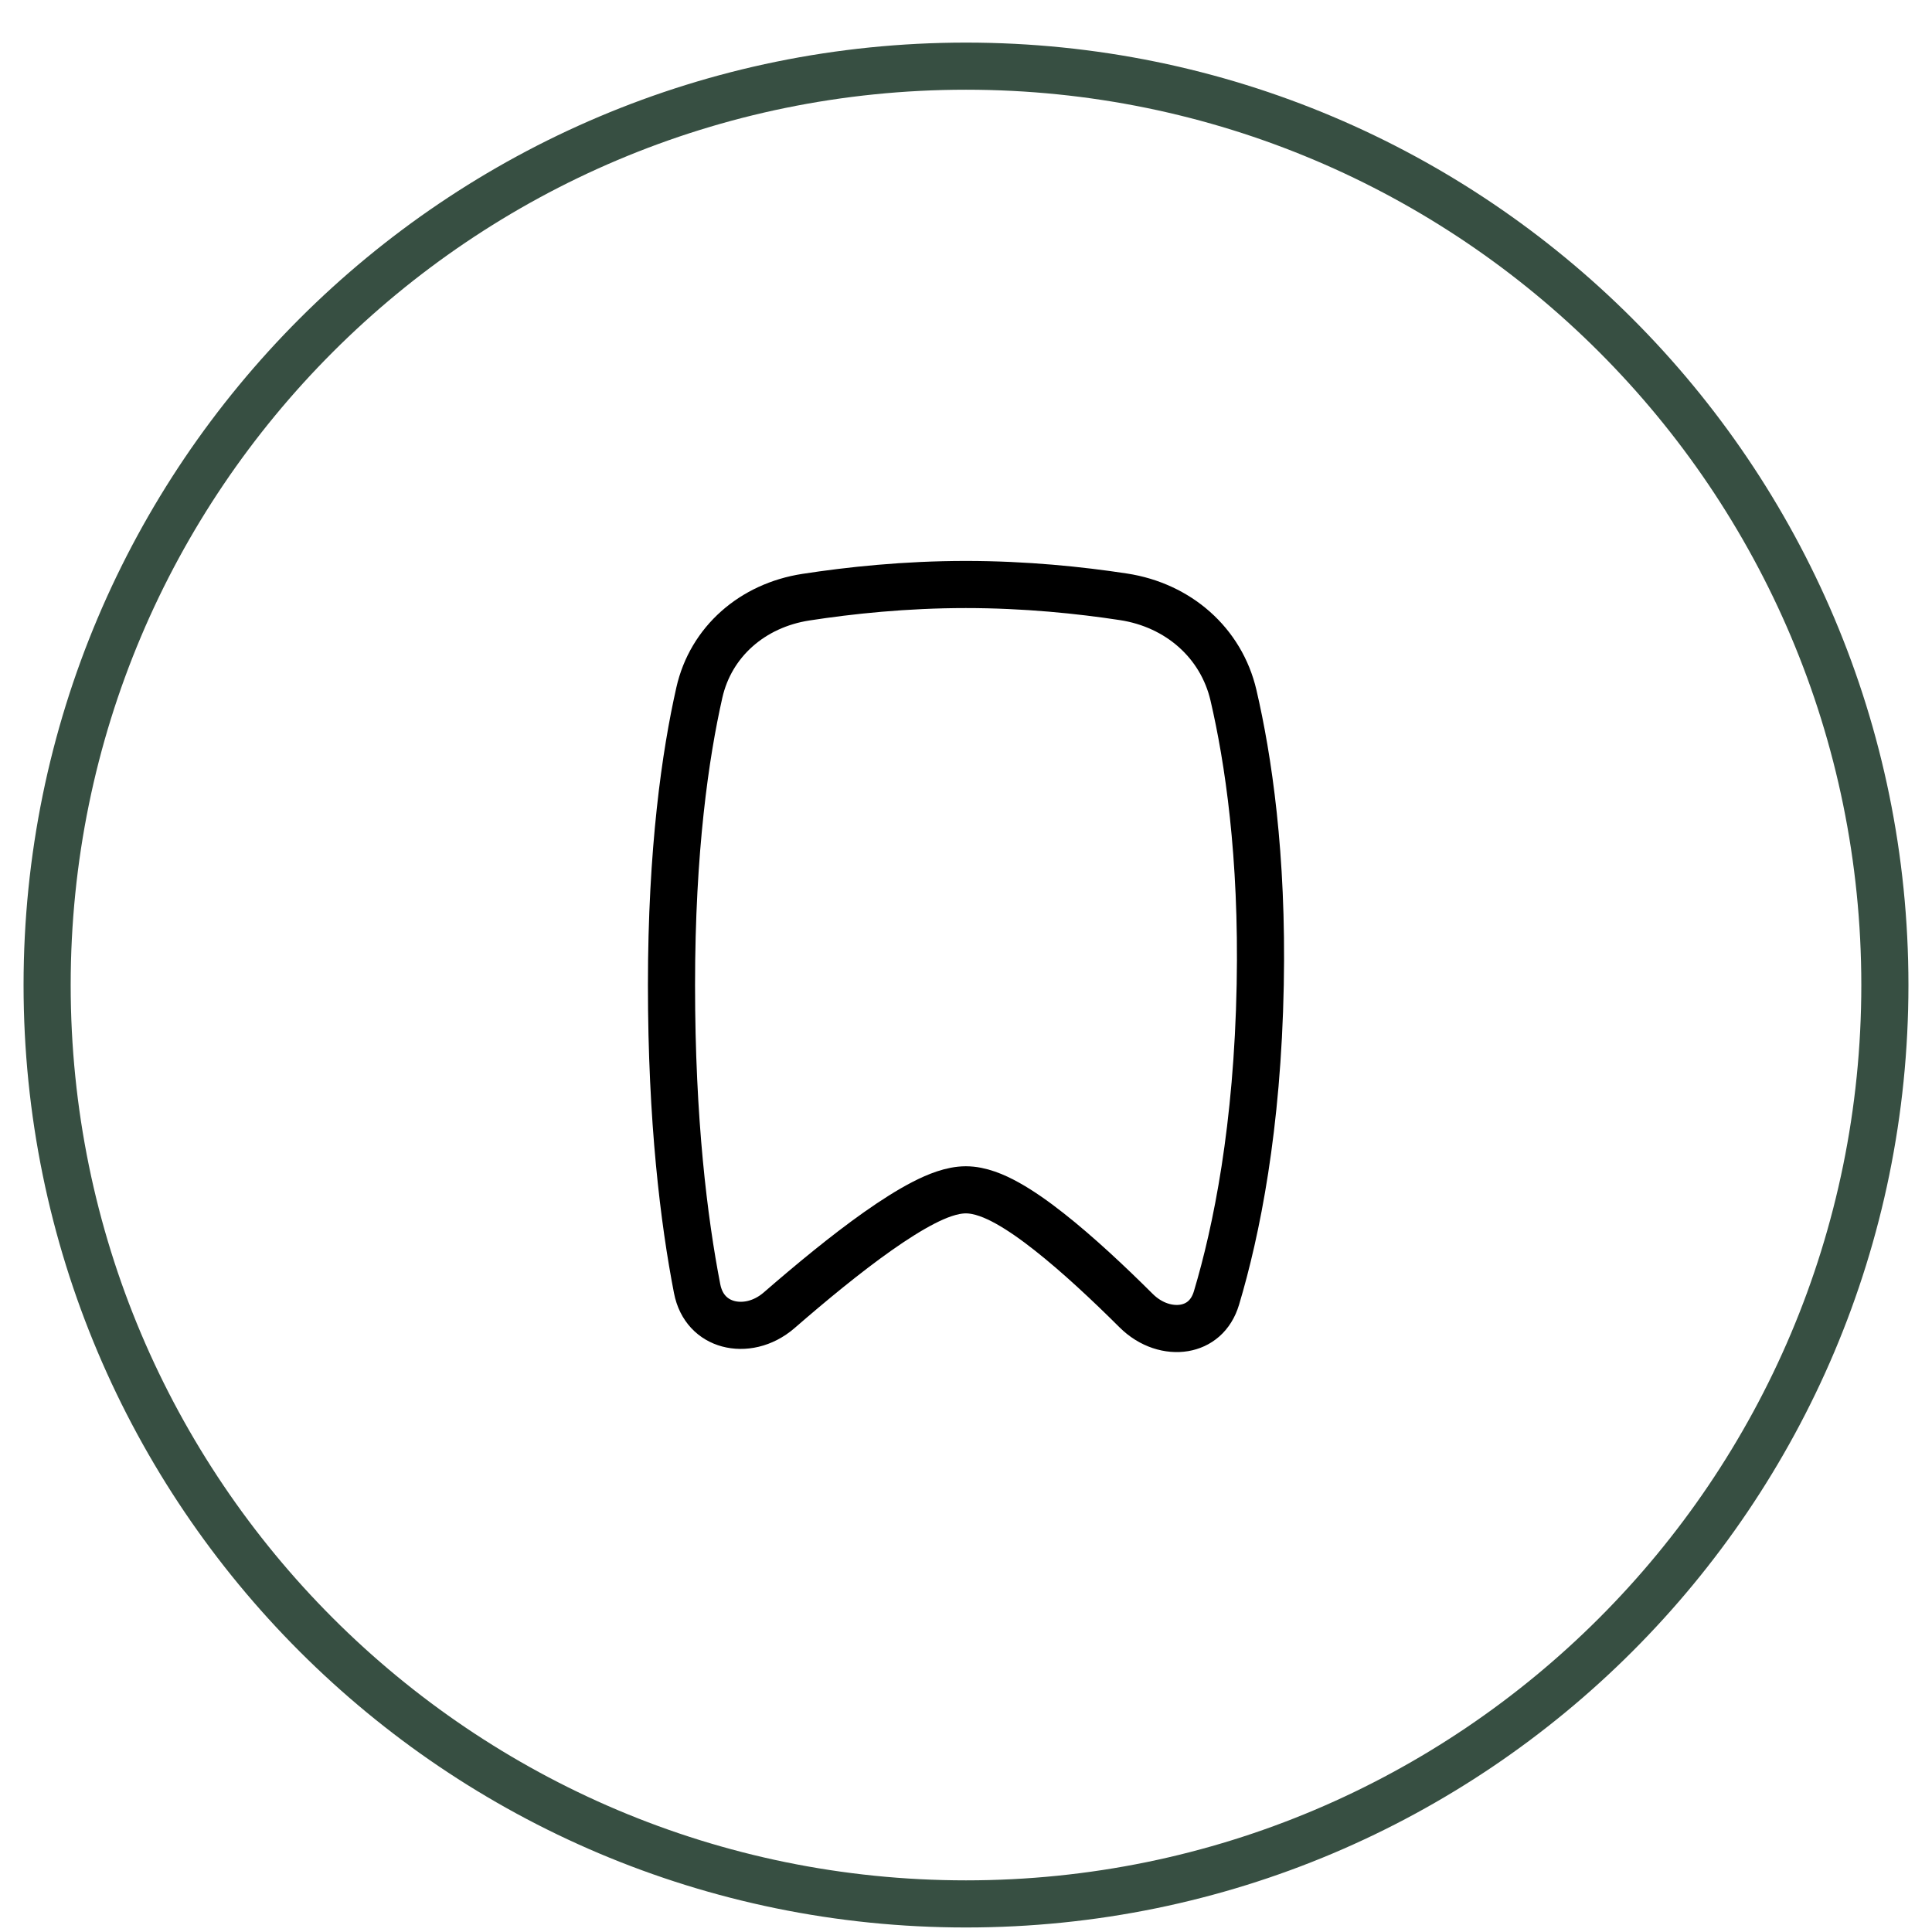
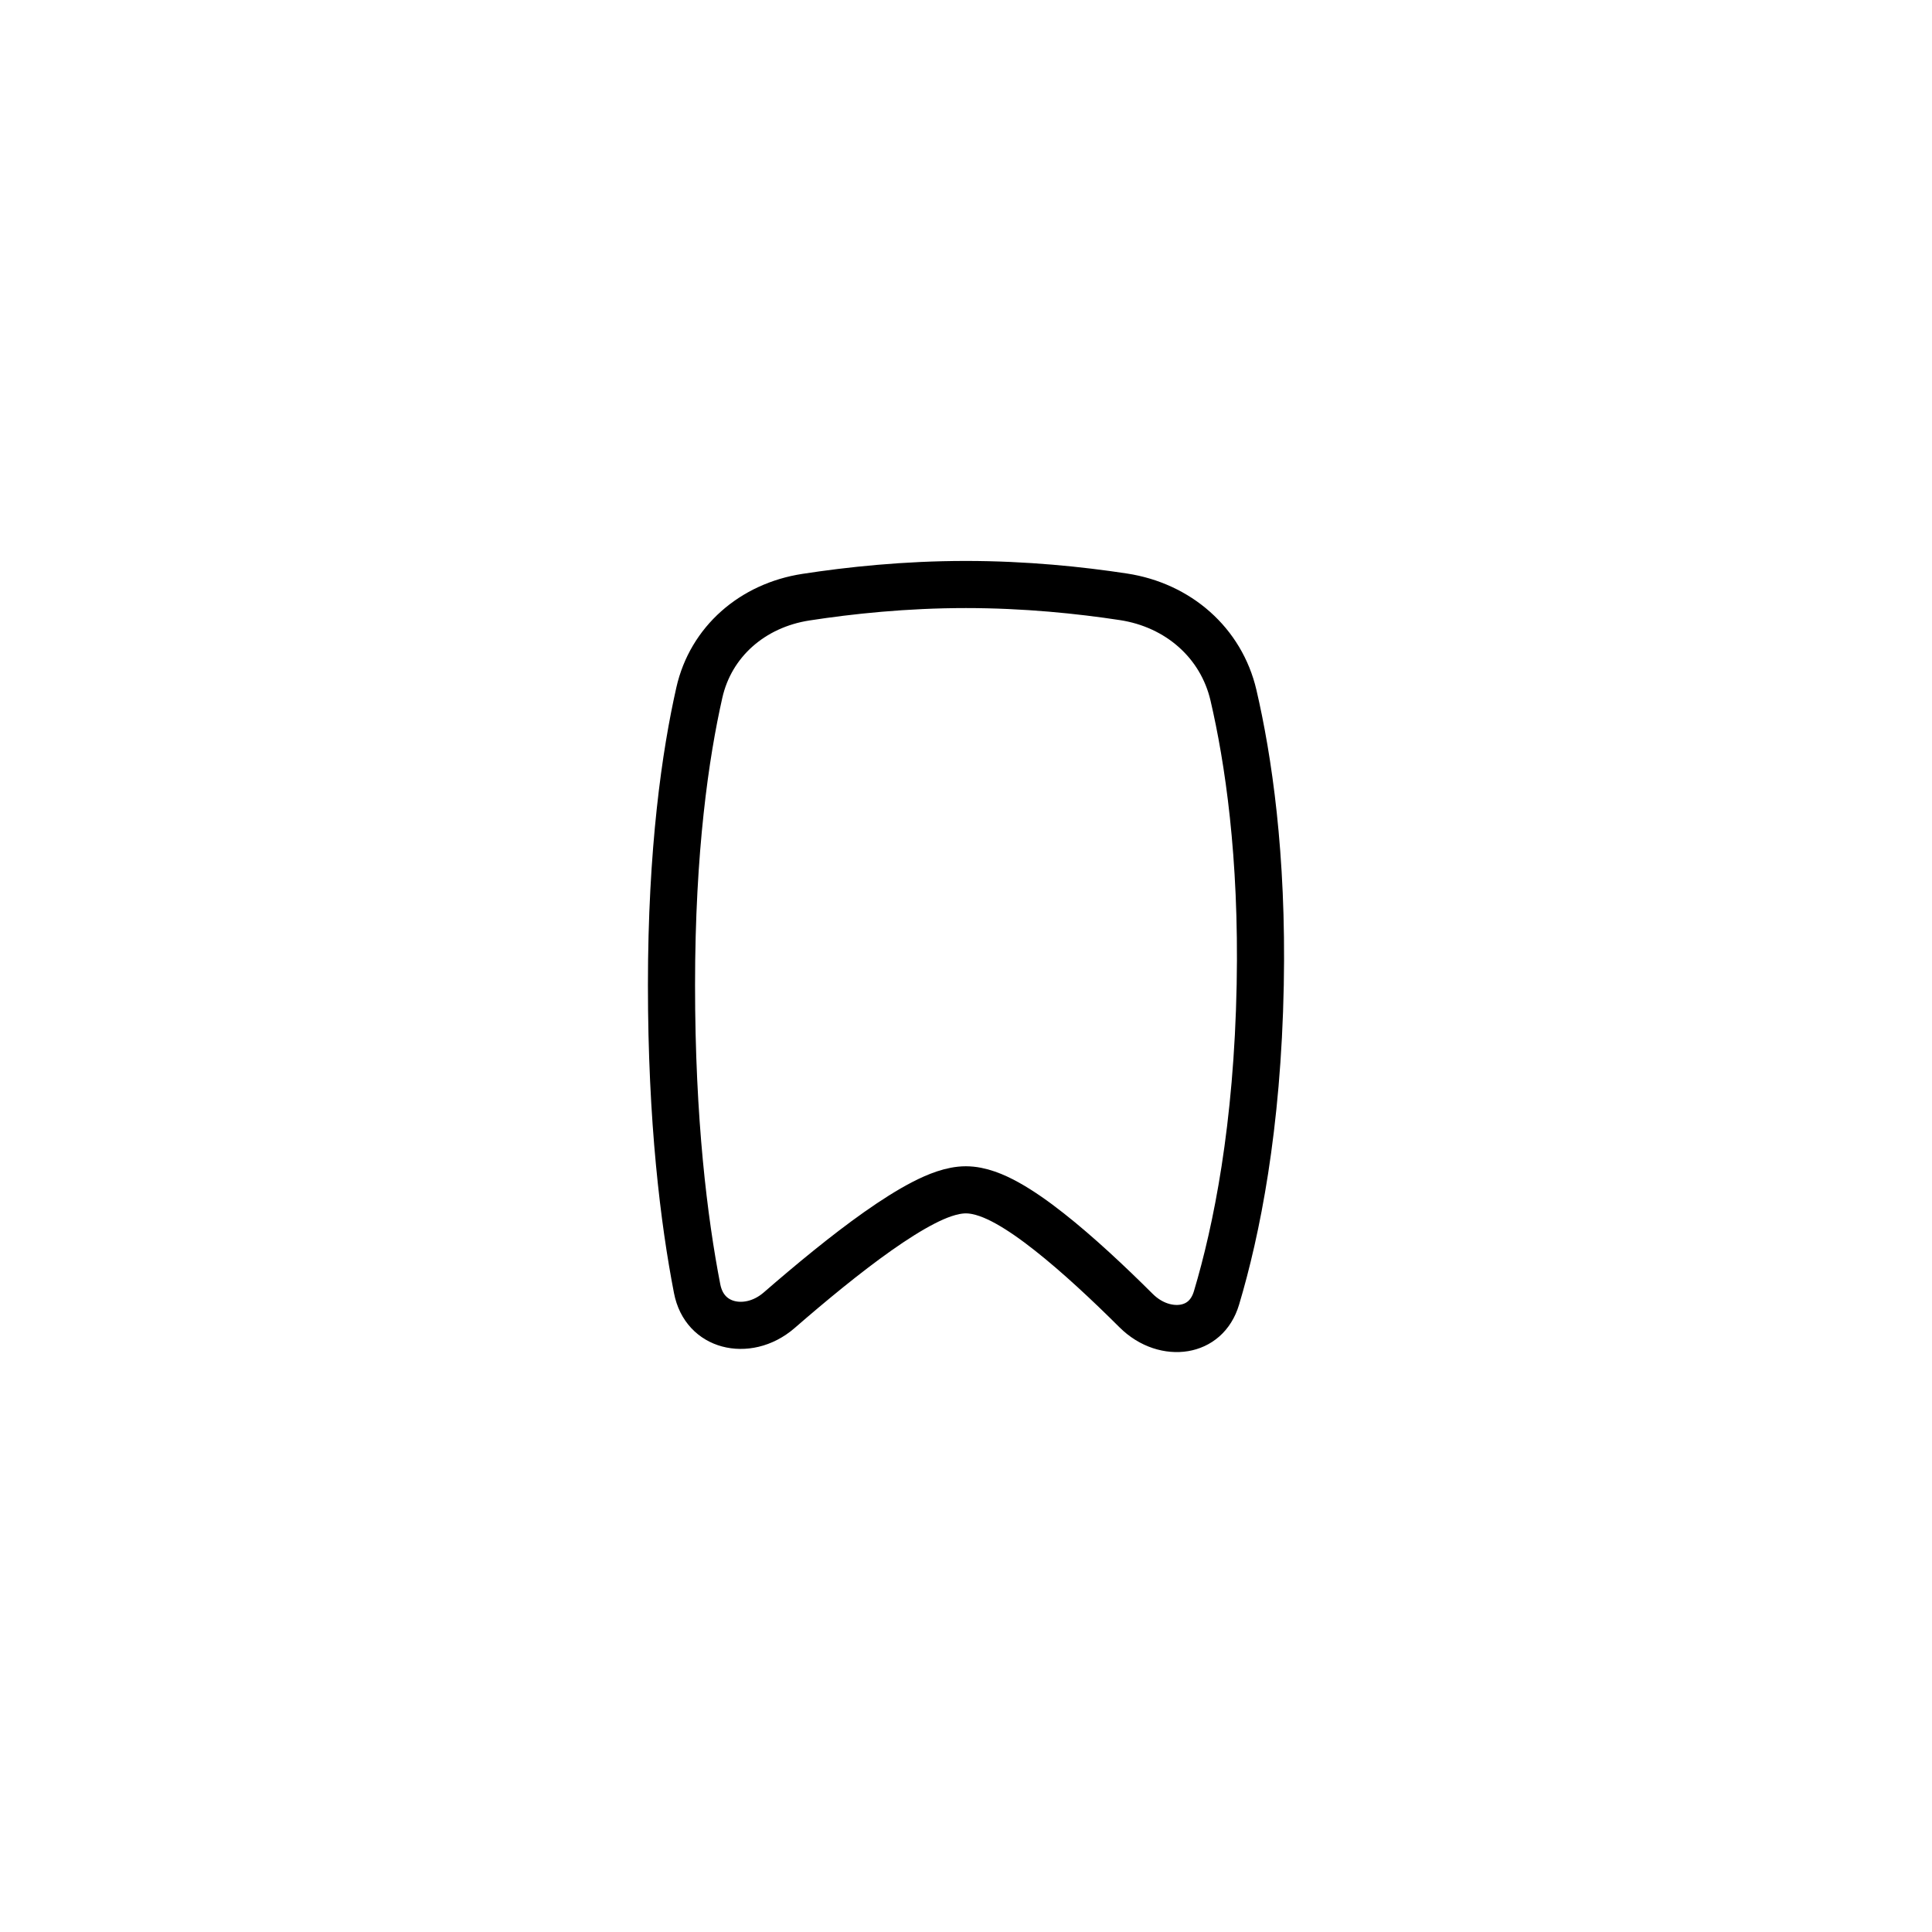
- <svg xmlns="http://www.w3.org/2000/svg" width="41" height="41" viewBox="0 0 41 41" fill="none">
-   <rect x="1" y="1.404" width="39" height="39" rx="19.5" stroke="#374F42" fill="transparent" />
+ <svg xmlns="http://www.w3.org/2000/svg" width="40" height="40" viewBox="0 0 41 41" fill="none">
+   <rect x="1" y="1.404" width="39" height="39" rx="19.5" stroke="currentBorder" fill="transparent" />
  <path d="M20.497 12.404C21.761 12.404 22.921 12.525 23.84 12.665C25.004 12.842 25.916 13.64 26.176 14.754C26.489 16.099 26.797 18.146 26.744 20.895C26.686 23.928 26.243 26.116 25.816 27.544C25.701 27.93 25.434 28.129 25.132 28.18C24.816 28.233 24.426 28.128 24.109 27.812C23.533 27.238 22.872 26.618 22.263 26.139C21.959 25.899 21.656 25.686 21.375 25.53C21.11 25.383 20.799 25.25 20.497 25.25C20.199 25.25 19.878 25.381 19.598 25.525C19.299 25.679 18.968 25.89 18.629 26.129C17.95 26.608 17.199 27.229 16.537 27.804C16.188 28.107 15.776 28.179 15.452 28.091C15.139 28.006 14.875 27.765 14.794 27.347C14.515 25.909 14.25 23.785 14.25 20.904C14.25 18.031 14.546 16.004 14.841 14.699C15.085 13.618 15.967 12.848 17.102 12.673C18.029 12.53 19.209 12.404 20.497 12.404Z" stroke="currentColor" stroke-linecap="round" stroke-linejoin="round" />
</svg>
